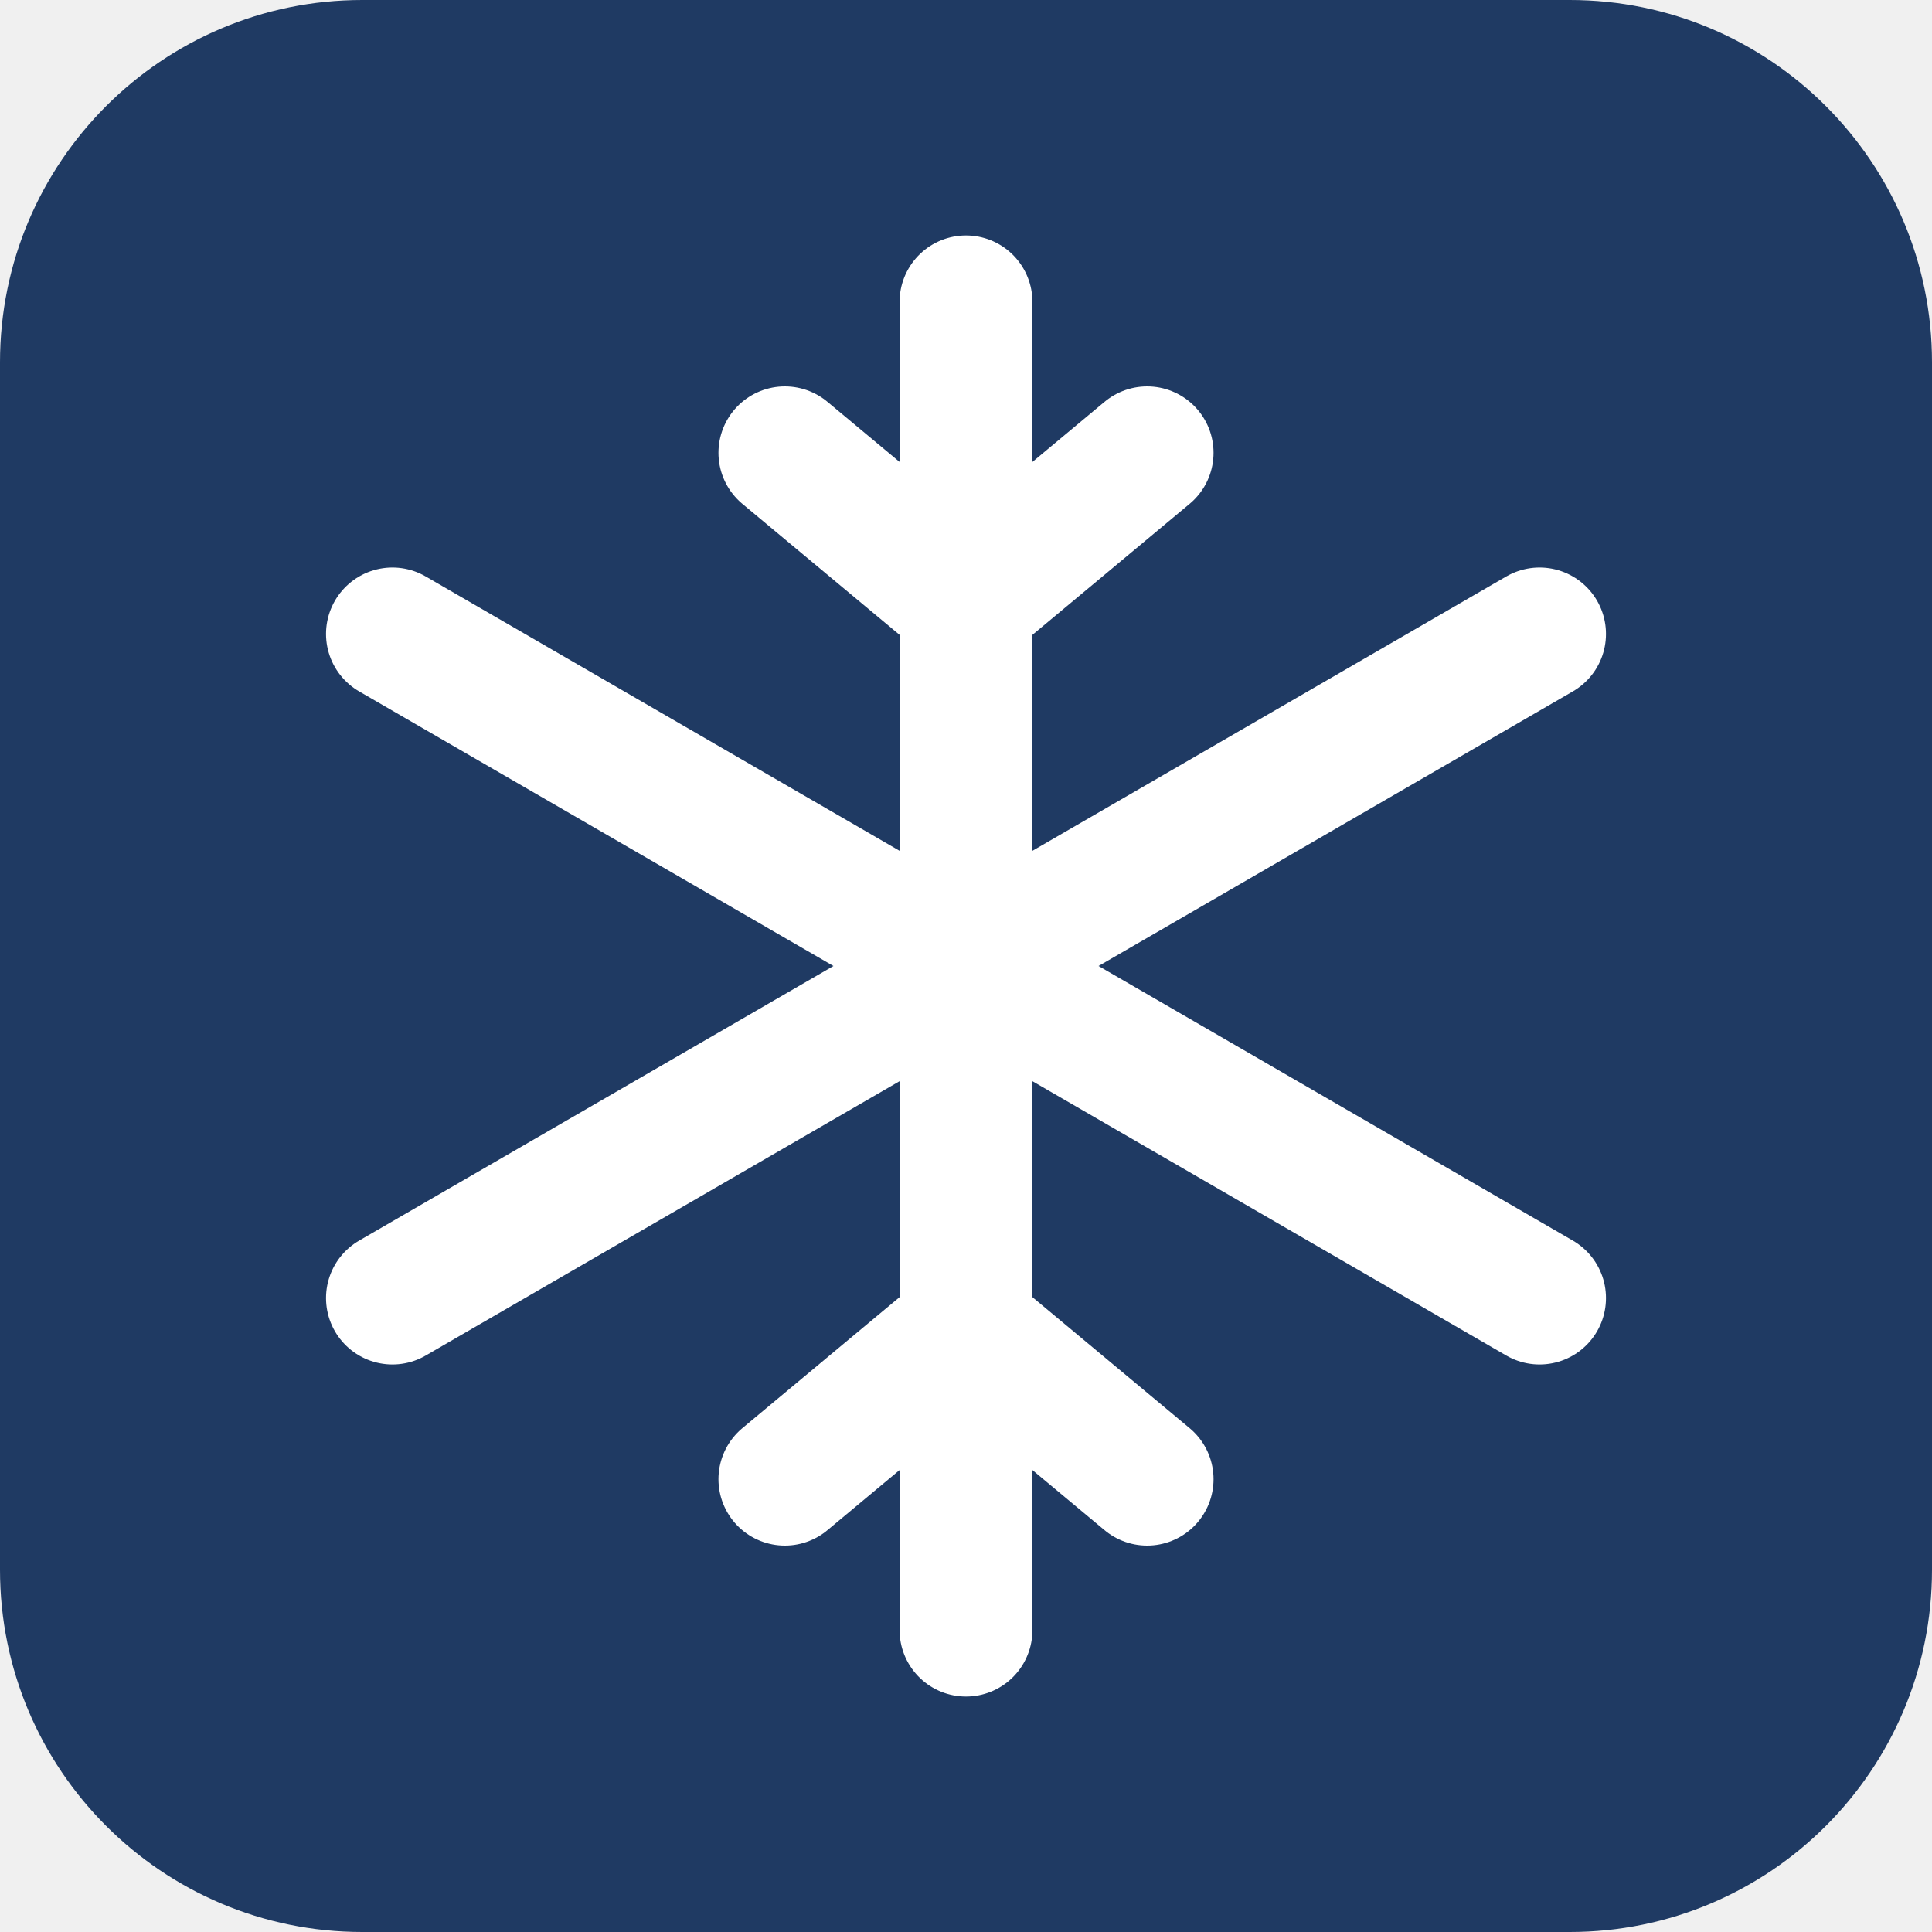
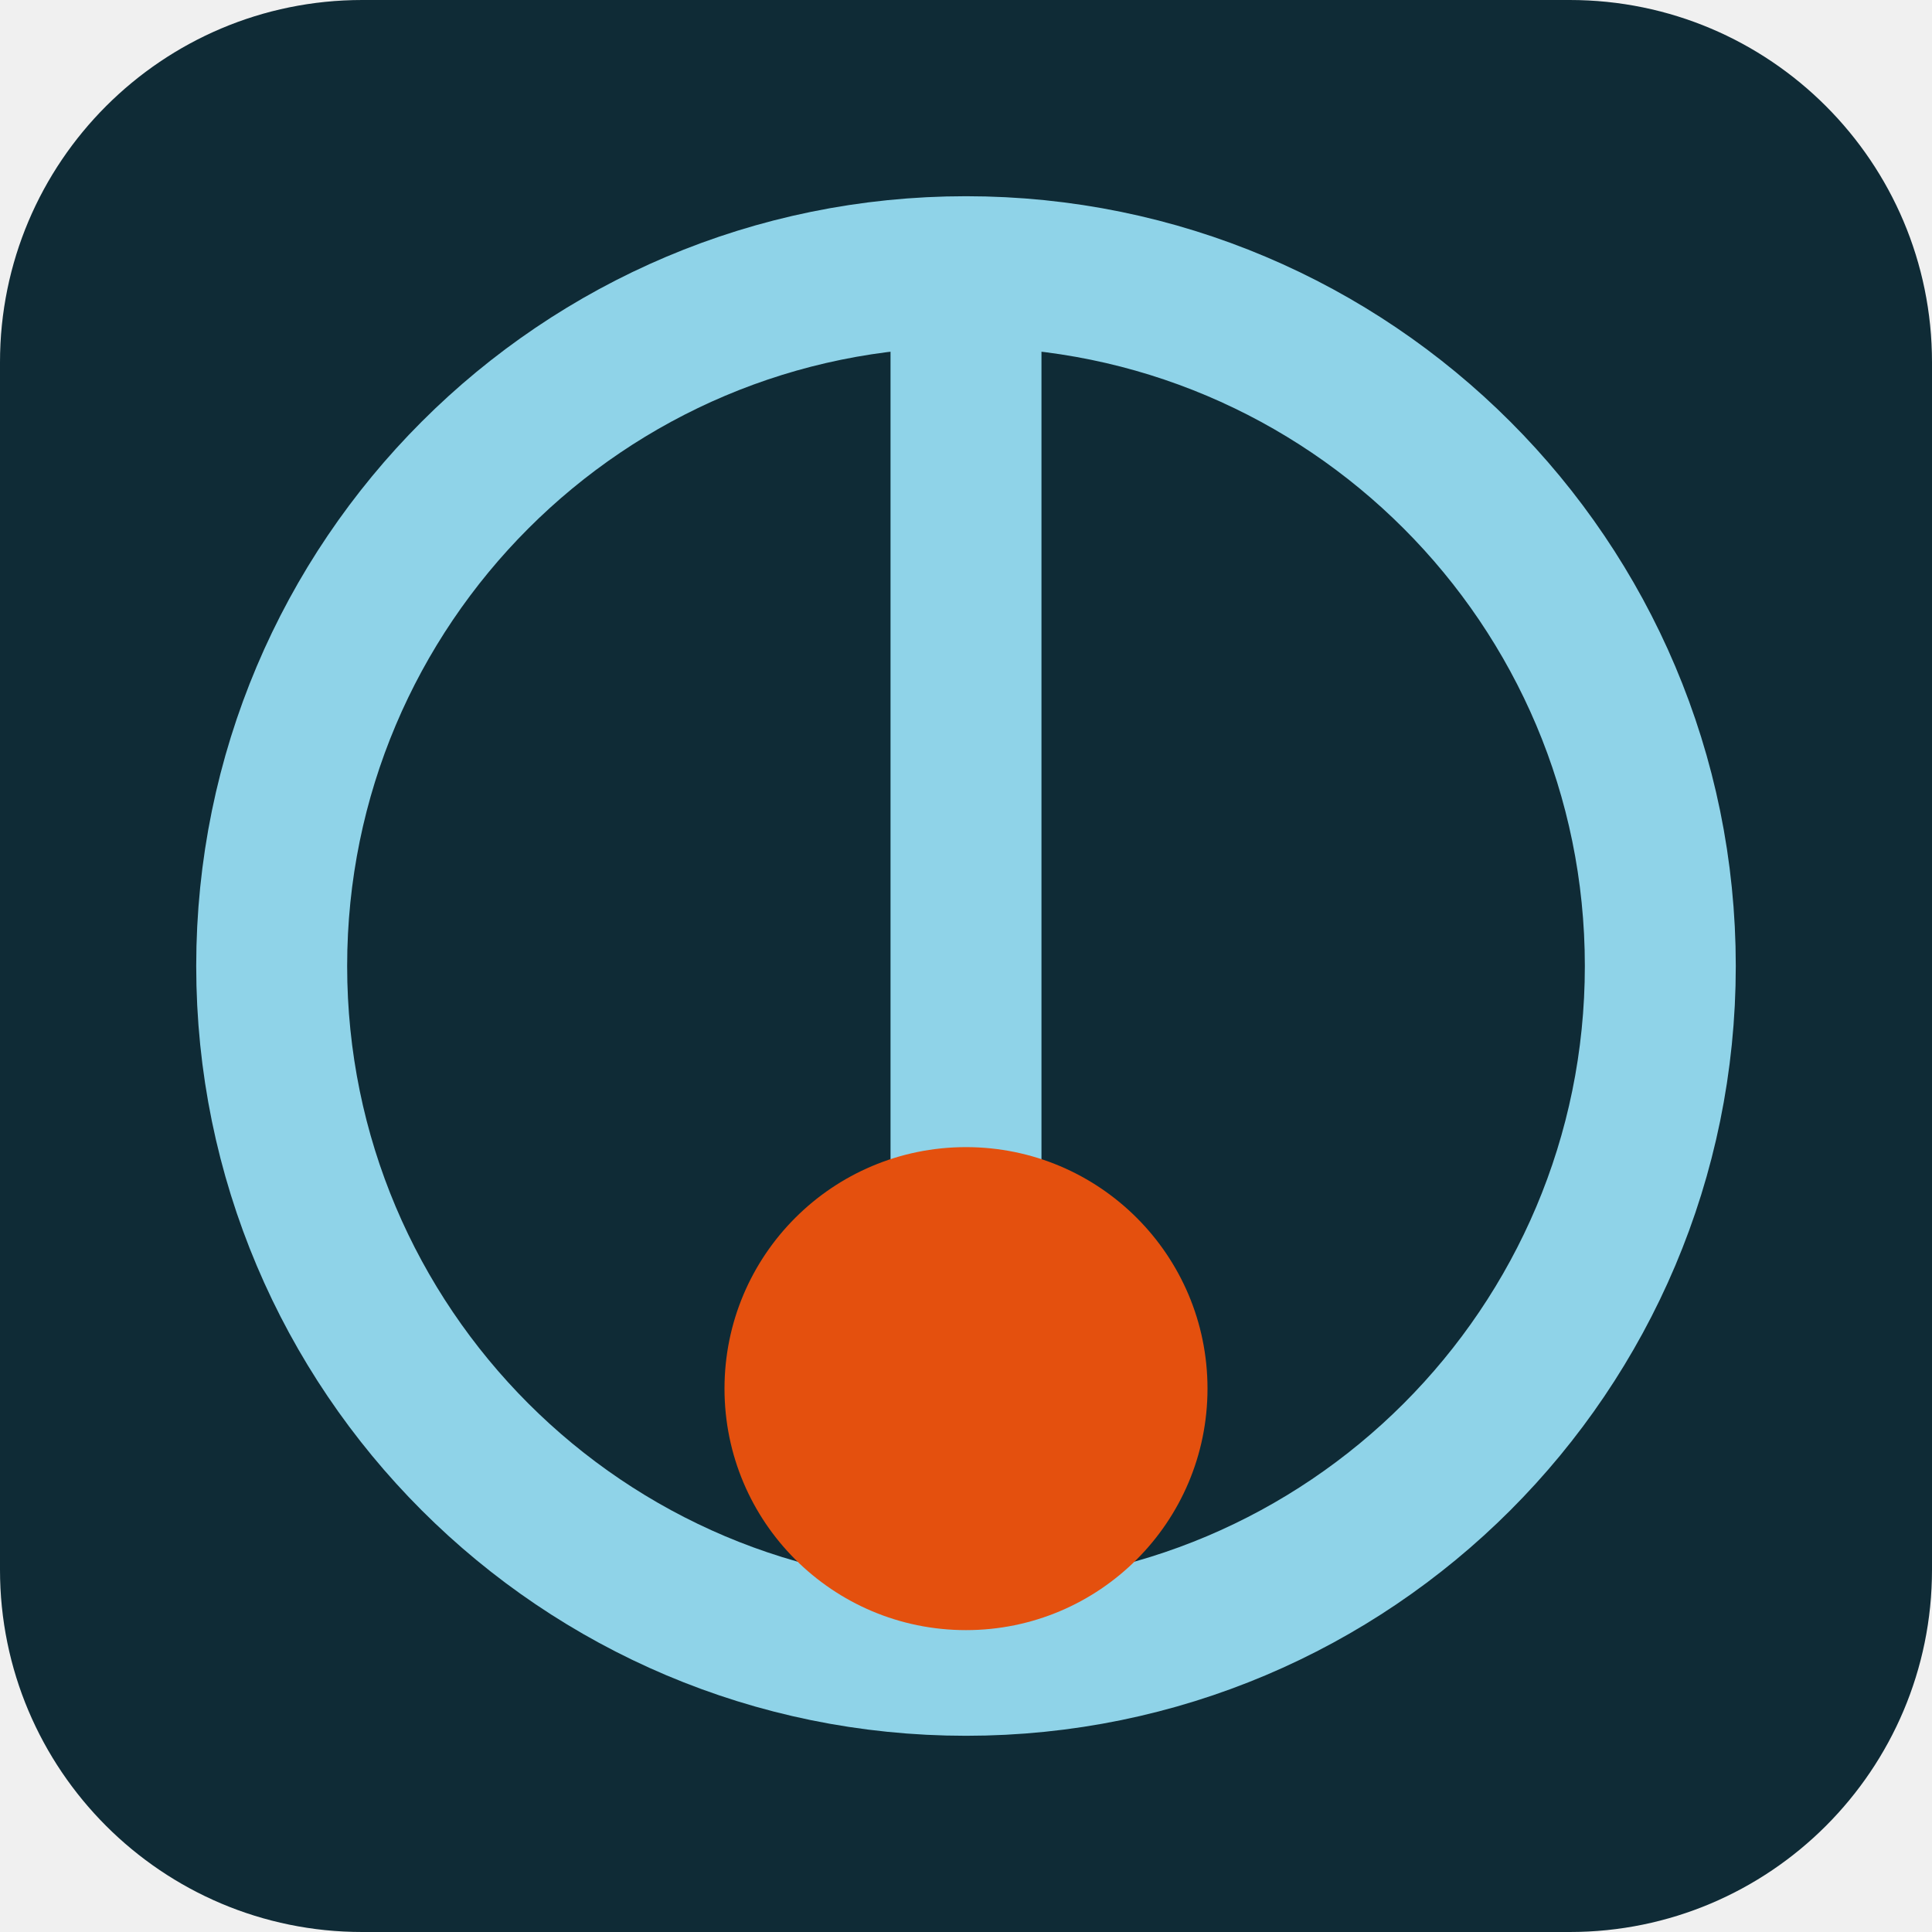
<svg xmlns="http://www.w3.org/2000/svg" viewBox="0 0 32 32">
-   <rect width="32" height="32" rx="6" fill="#1f3a63" />
-   <g stroke="#fff" stroke-width="2.2" stroke-linecap="round">
-     <path d="M16 5v22M6.5 10.5l19 11M6.5 21.5l19-11" />
-     <path d="M13 7.5l3 2.5 3-2.5M13 24.5l3-2.5 3 2.5" fill="none" />
-   </g>
+   <rect width="32" height="32" rx="6" fill="#0F2B36" />
+   <circle cx="16" cy="16" r="11.5" fill="none" stroke="#8FD3E8" stroke-width="2.5" />
+   <path d="M16 4.5v23" stroke="#8FD3E8" stroke-width="2.5" />
+   <circle cx="16" cy="23" r="4" fill="#E4500E" />
</svg>
